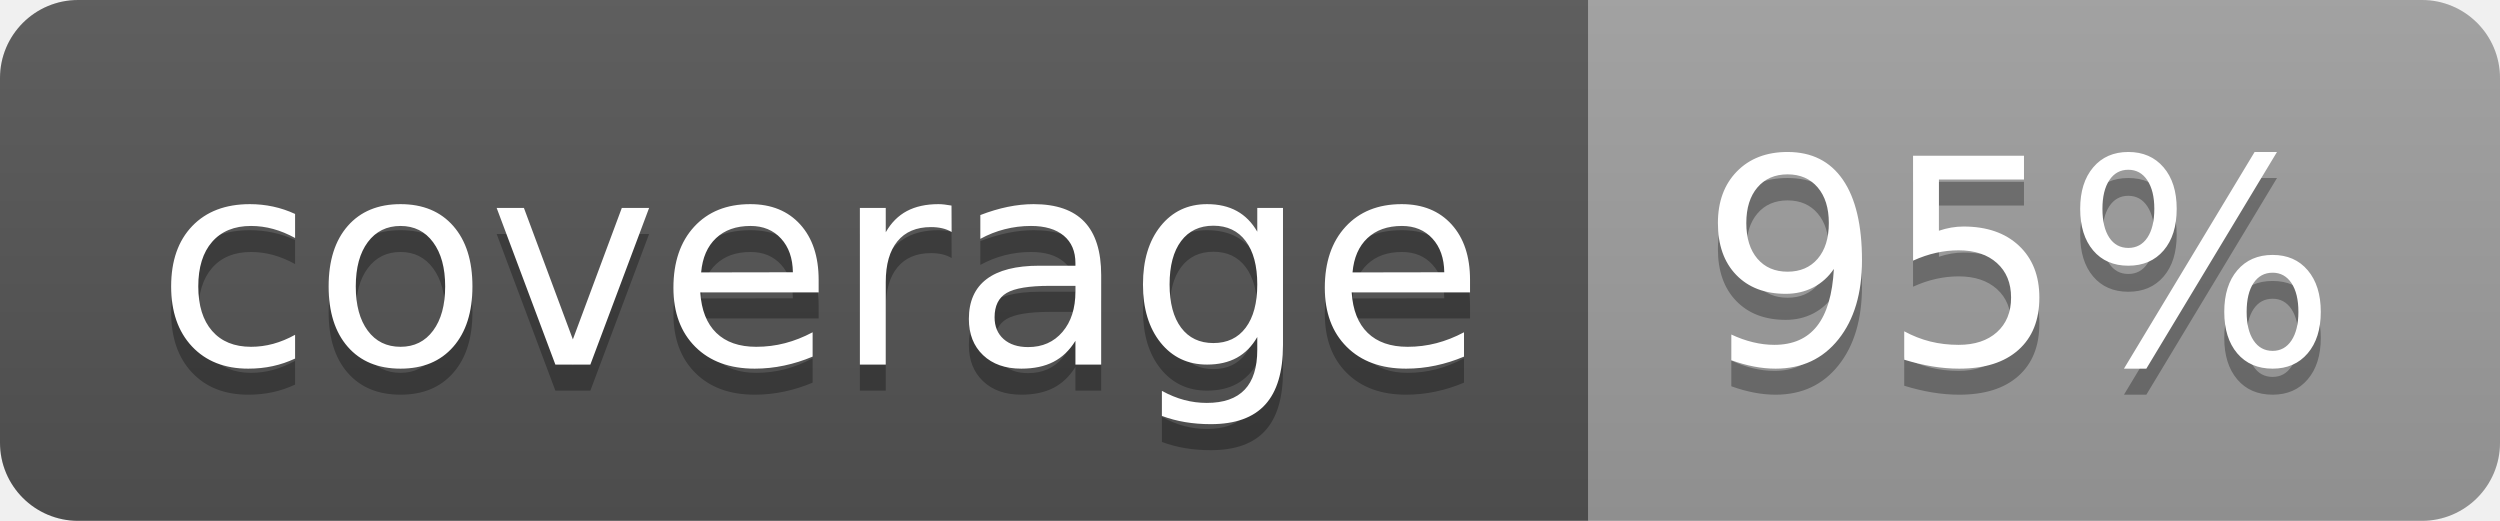
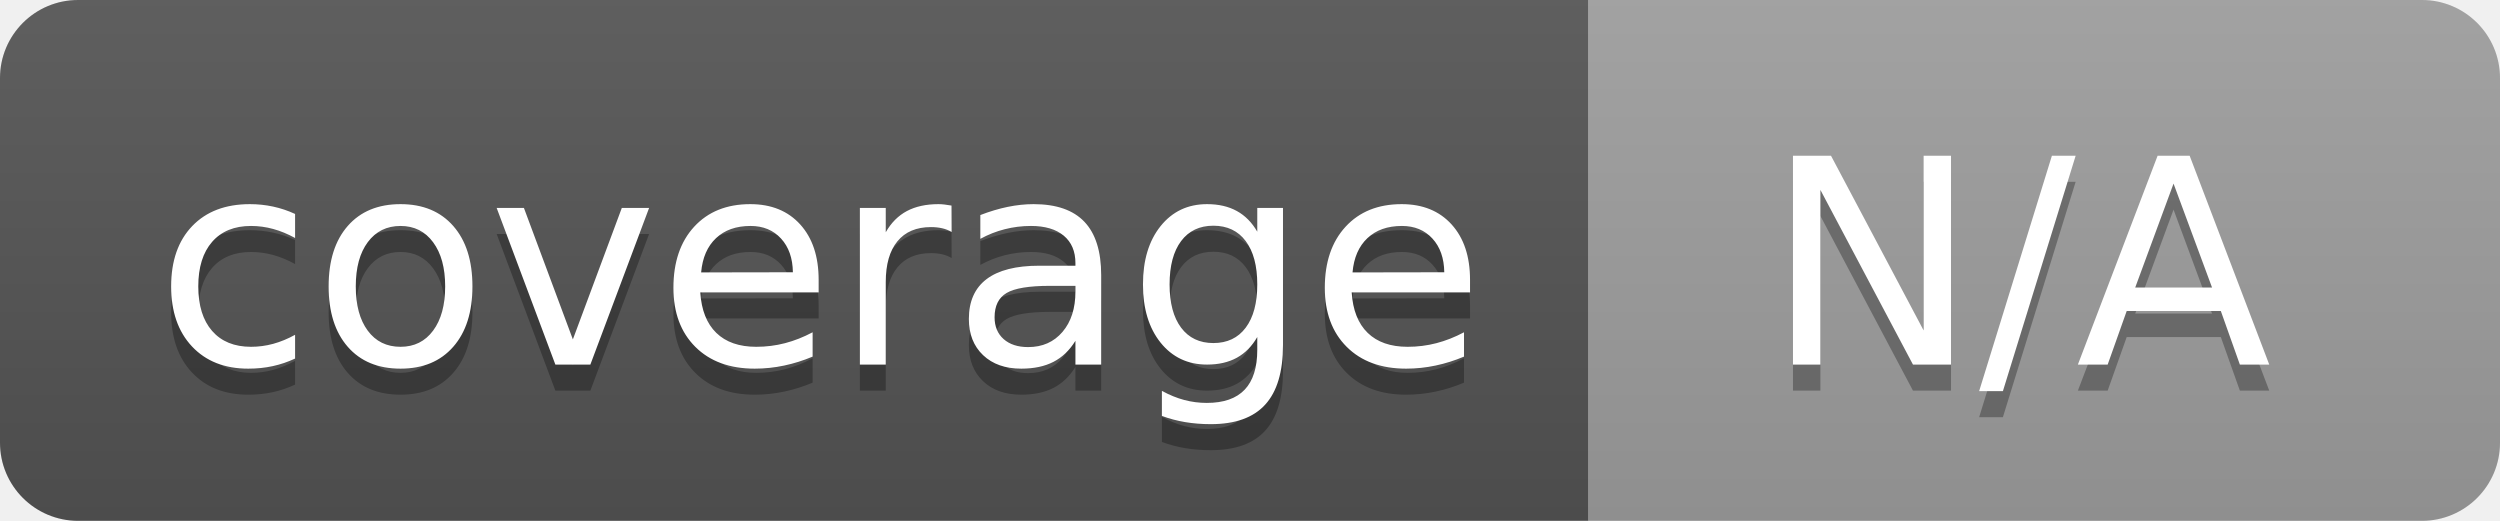
<svg xmlns="http://www.w3.org/2000/svg" width="96" height="20">
  <linearGradient id="b" x2="0" y2="100%">
    <stop offset="0" stop-color="#bbb" stop-opacity=".1" />
    <stop offset="1" stop-opacity=".1" />
  </linearGradient>
  <clipPath id="a">
    <rect width="96" height="20" rx="3" fill="#fff" />
  </clipPath>
  <g clip-path="url(#a)">
    <path fill="#555" d="M0 0h61v20H0z" />
    <path fill="#9F9F9F" d="M61 0h35v20H61z" />
    <path fill="url(#b)" d="M0 0h96v20H0z" />
  </g>
  <g fill="#fff" text-anchor="middle" font-family="DejaVu Sans,Verdana,Geneva,sans-serif" font-size="110">
    <text x="315" y="150" fill="#010101" fill-opacity=".3" transform="scale(.1)" textLength="510">coverage</text>
    <text x="315" y="140" transform="scale(.1)" textLength="510">coverage</text>
-     <text x="775" y="150" fill="#010101" fill-opacity=".3" transform="scale(.1)" textLength="250">95%</text>
-     <text x="775" y="140" transform="scale(.1)" textLength="250">95%</text>
+     <text x="775" y="150" fill="#010101" fill-opacity=".3" transform="scale(.1)" textLength="250">N/A</text>
+     <text x="775" y="140" transform="scale(.1)" textLength="250">N/A</text>
  </g>
</svg>
